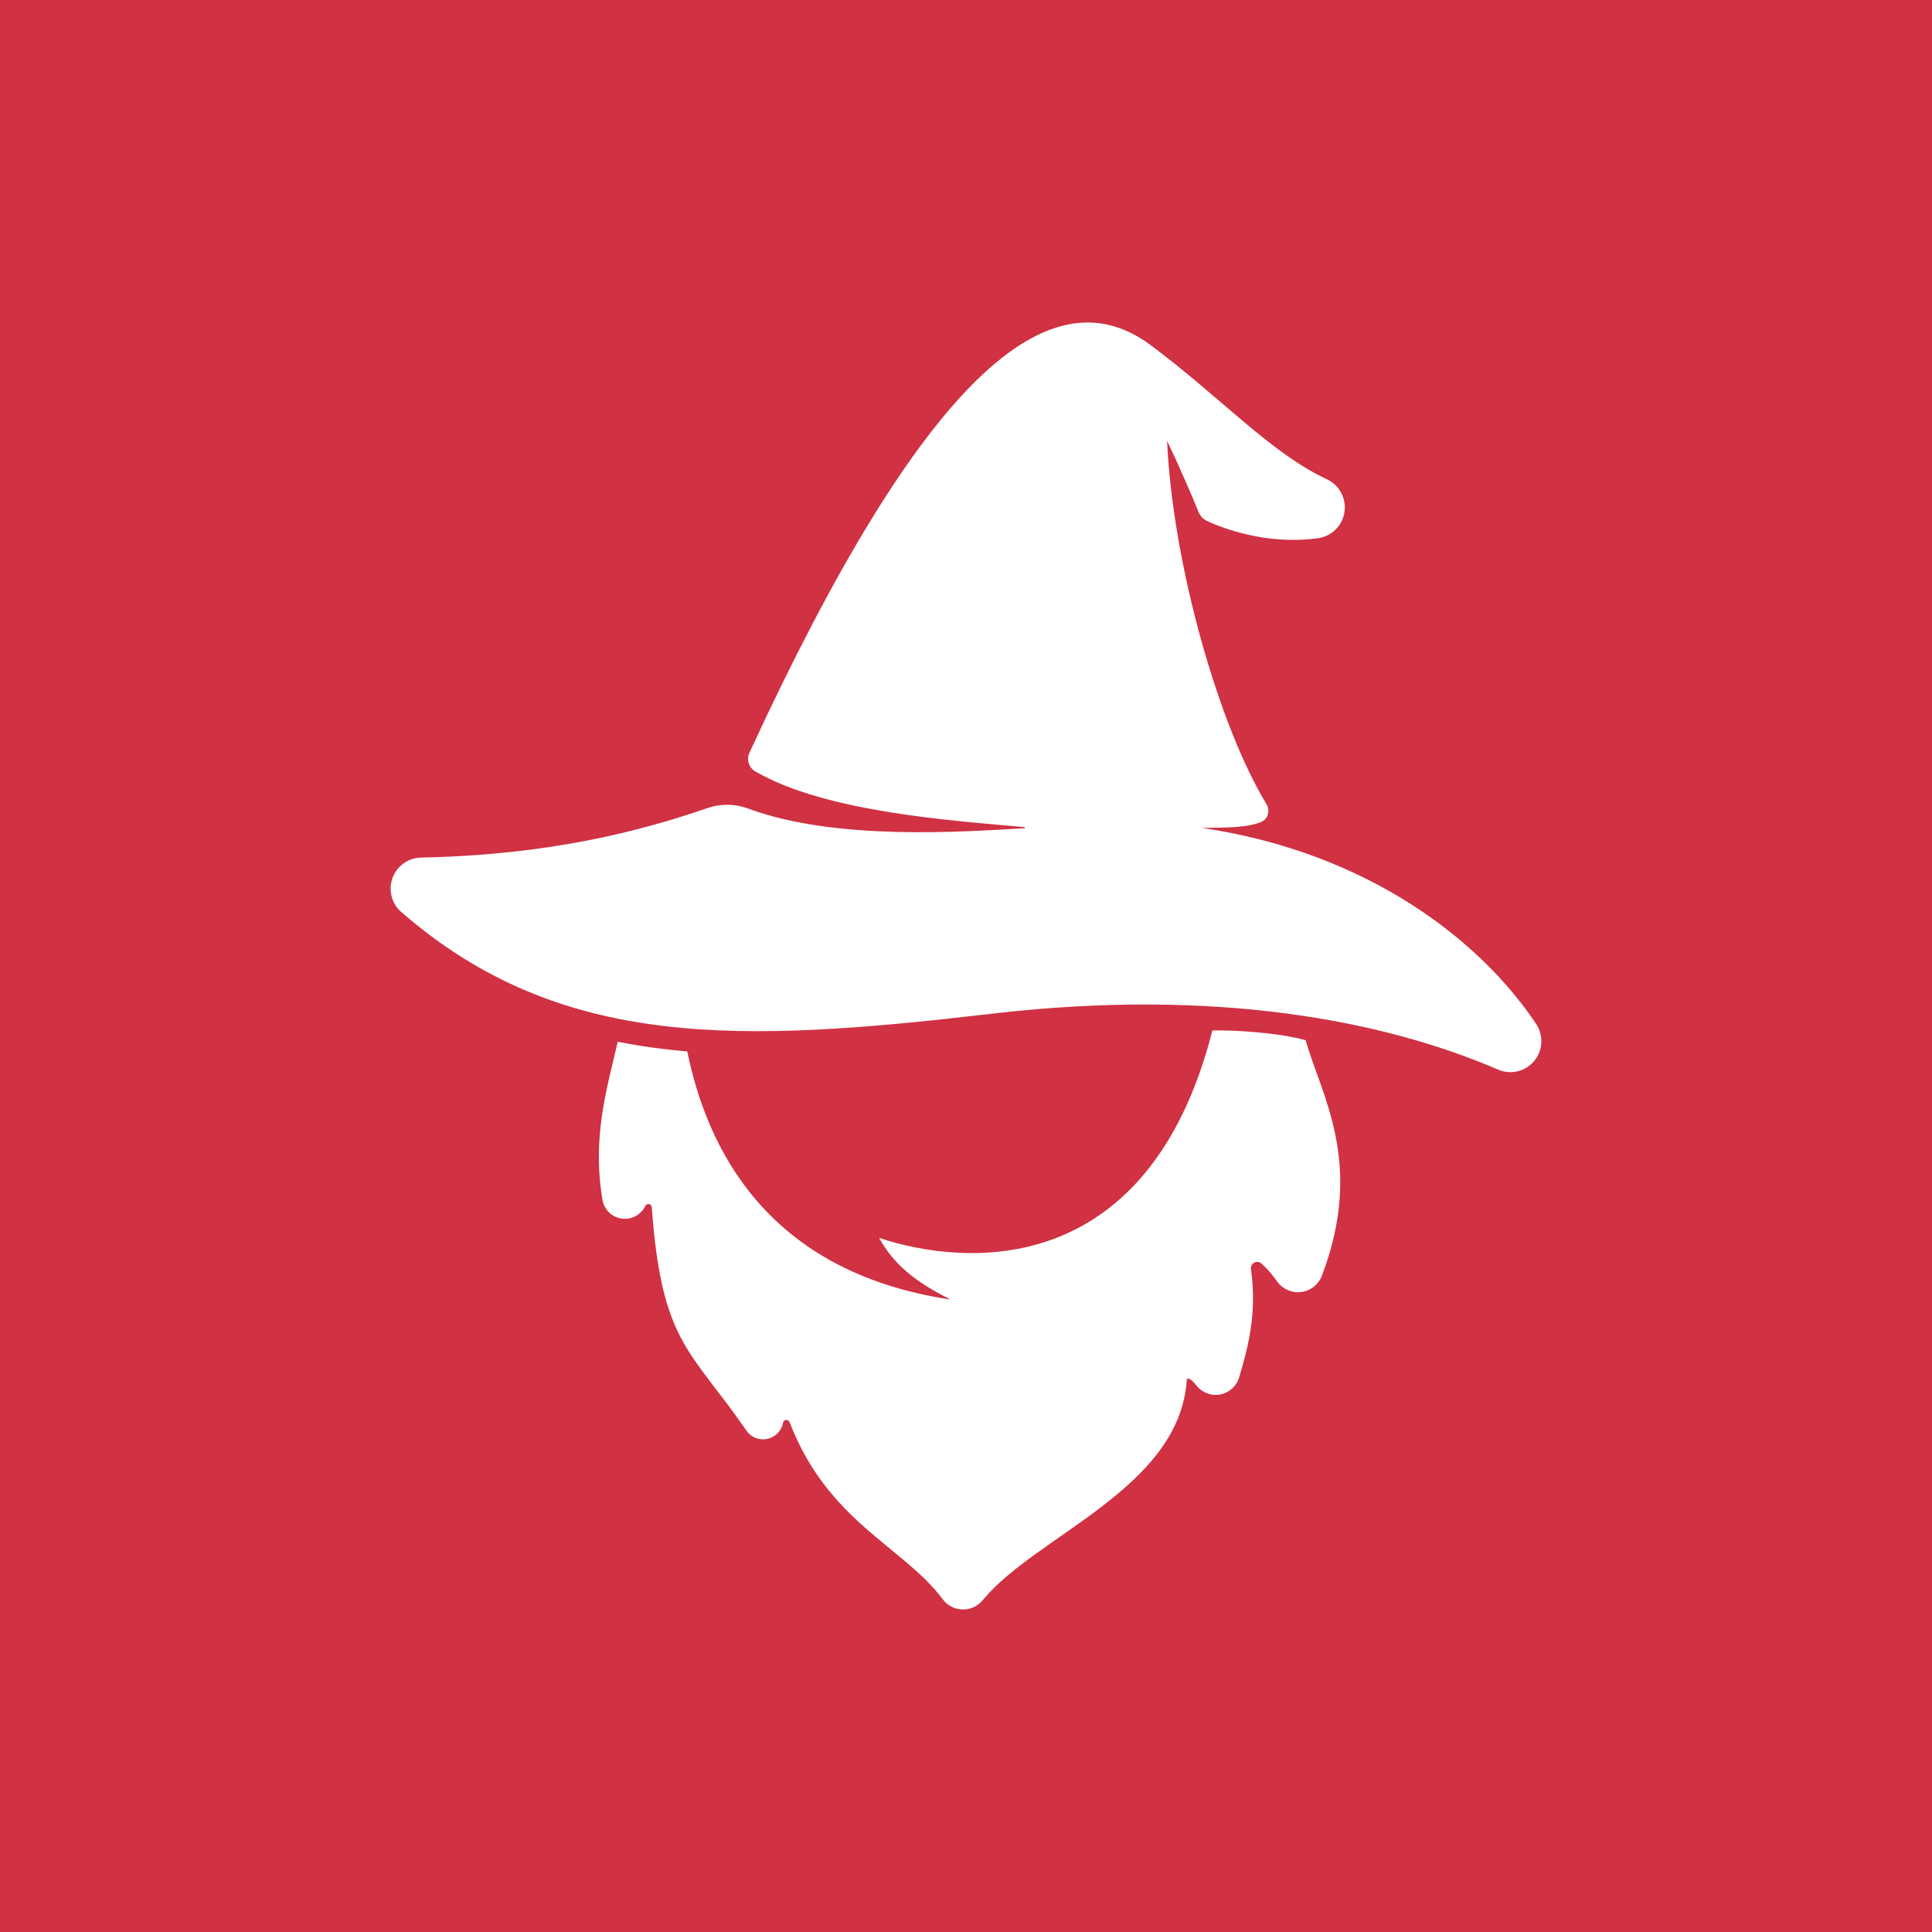
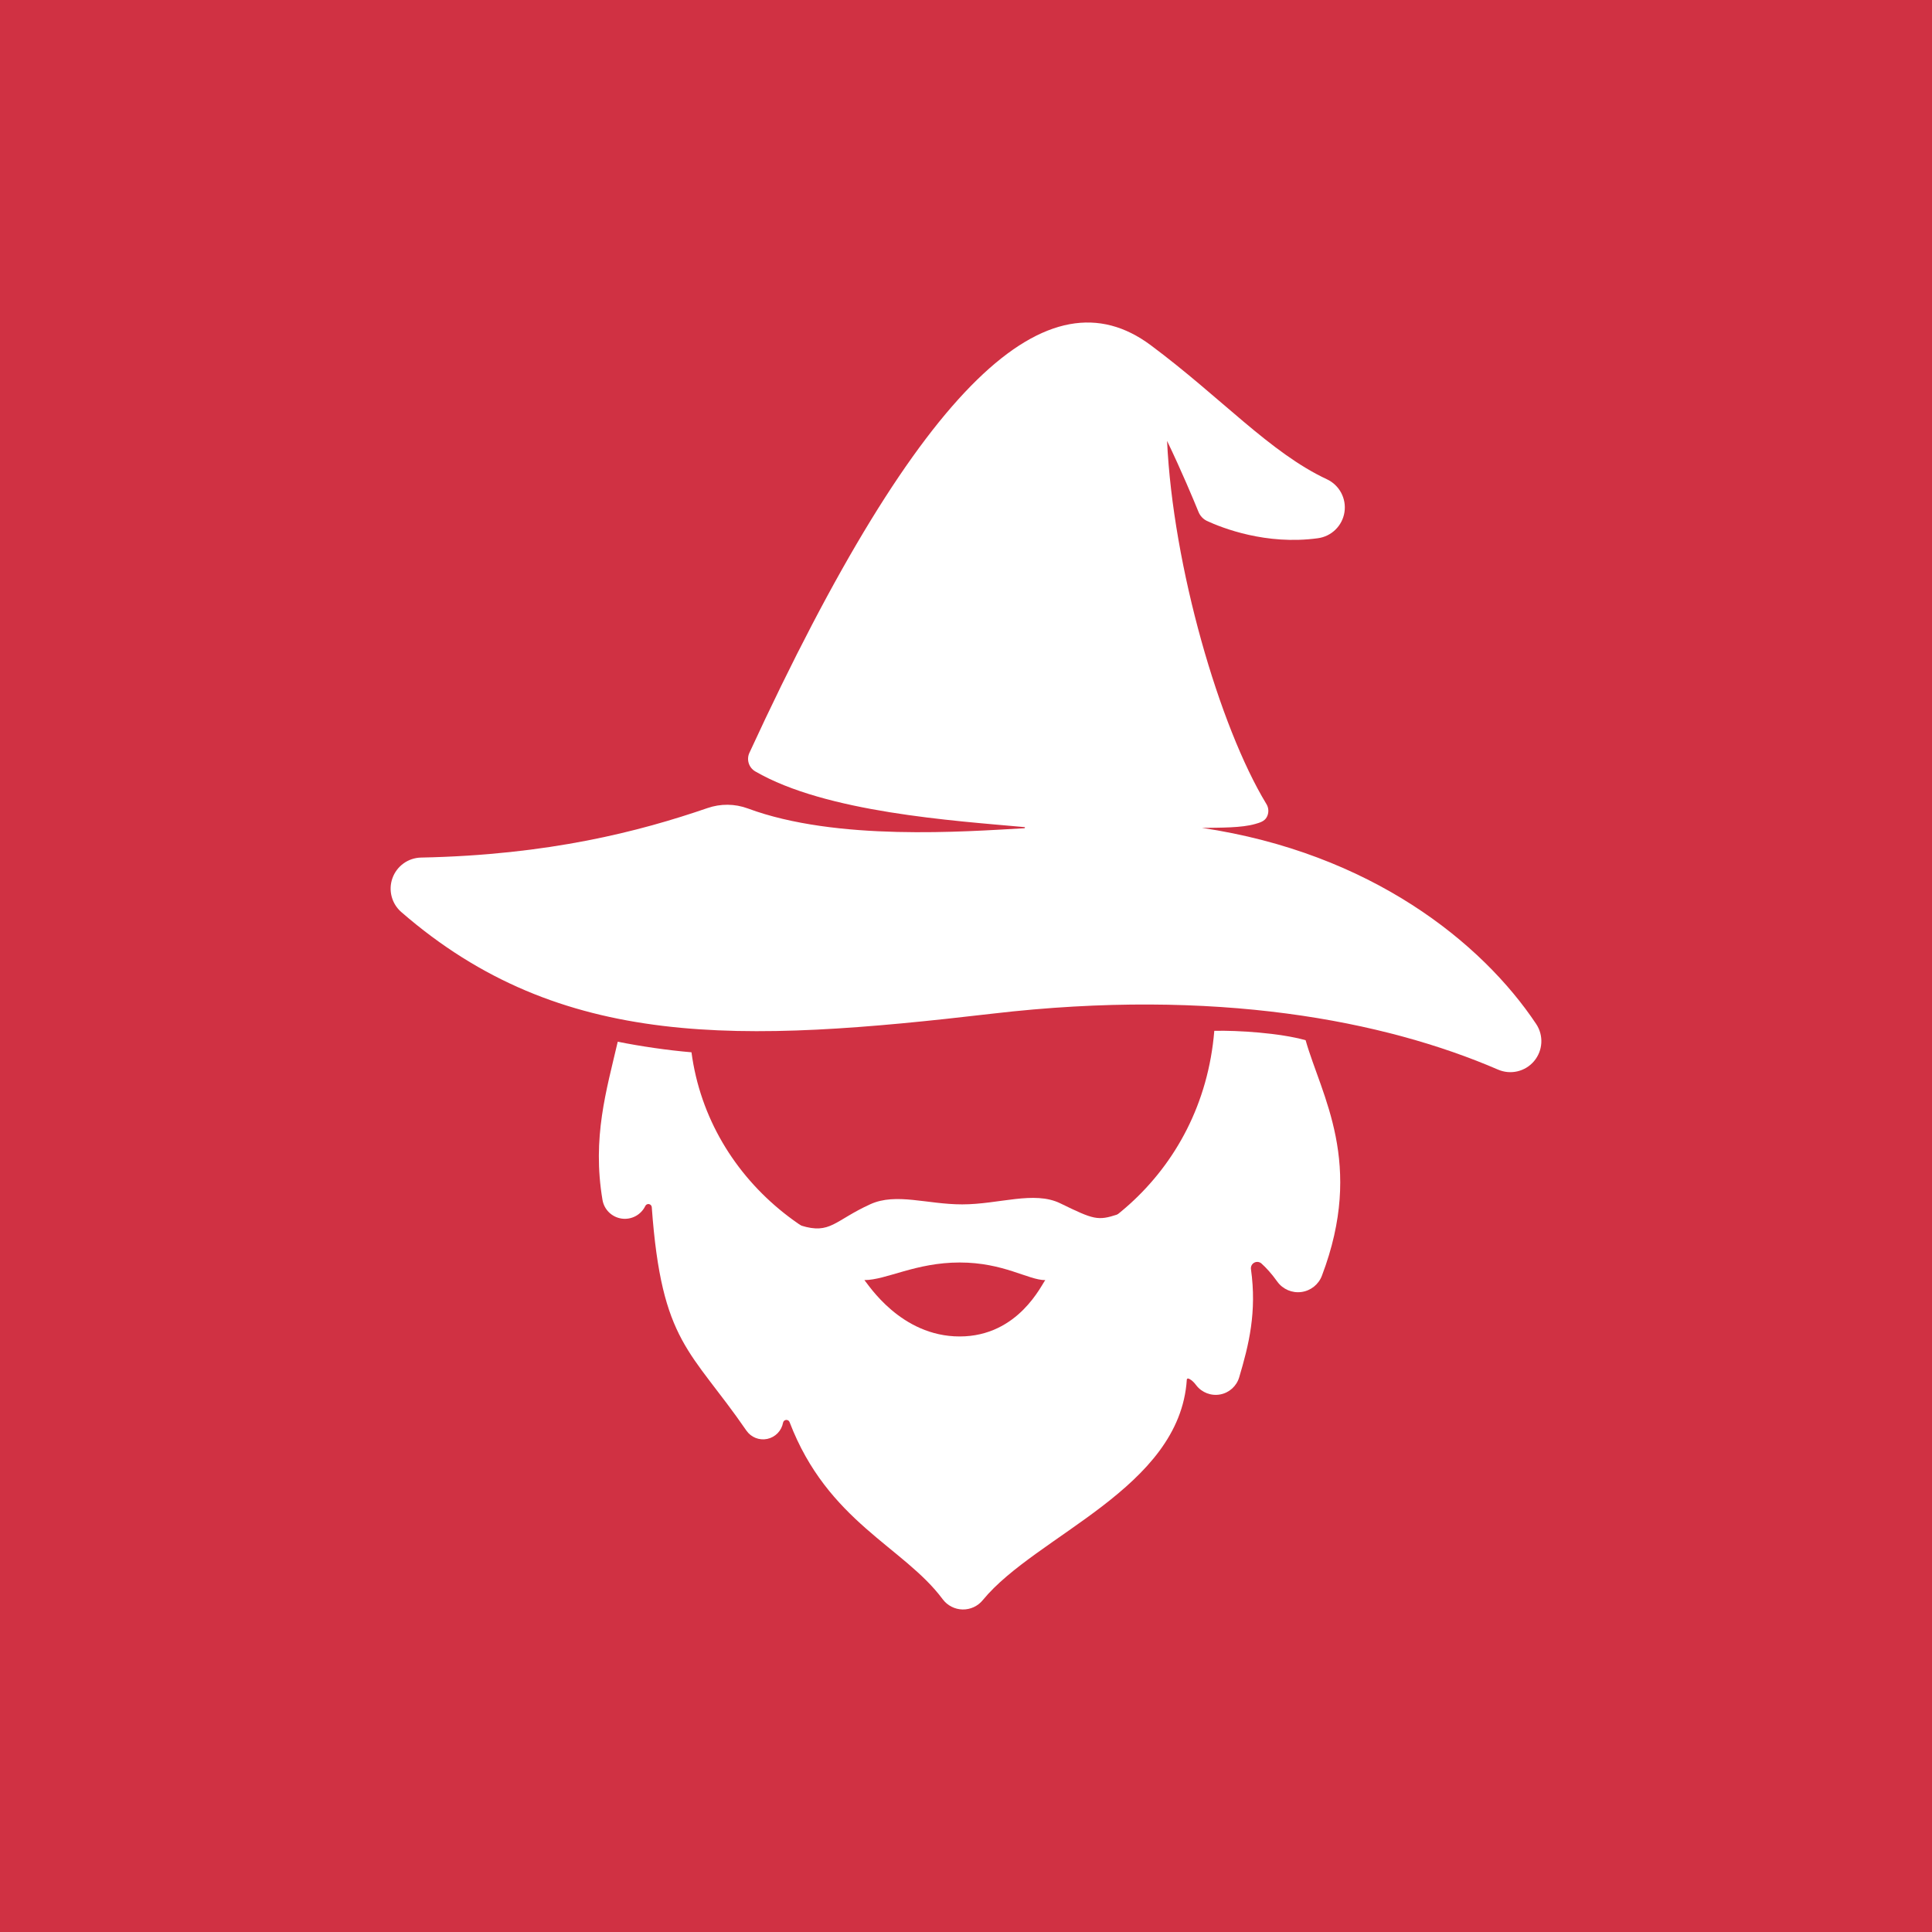
<svg xmlns="http://www.w3.org/2000/svg" width="100%" height="100%" viewBox="0 0 600 600" version="1.1" xml:space="preserve" style="fill-rule:evenodd;clip-rule:evenodd;stroke-linejoin:round;stroke-miterlimit:2;">
  <g transform="matrix(0.995504,0,0,1.00012,0.108186,-0.909355)">
    <rect x="-0.109" y="0.909" width="602.71" height="599.927" style="fill:rgb(208,49,67);" />
  </g>
  <g transform="matrix(0.360329,0,0,0.360329,-46.0848,-62.082)">
    <g transform="matrix(-1.50138,0.0825995,0.0825995,1.50138,2334.39,-328.504)">
-       <path d="M769.023,888.389C761.772,920.6 739.101,960.678 767.115,1023.69C769.295,1028.62 774.007,1031.95 779.38,1032.36C784.753,1032.78 789.92,1030.21 792.83,1025.67C795.928,1020.76 798.884,1017.24 801.376,1014.75C802.469,1013.7 804.095,1013.44 805.459,1014.1C806.823,1014.75 807.64,1016.18 807.51,1017.69C805.421,1042.42 811.086,1060.92 817.655,1079.23C819.431,1084.2 823.84,1087.76 829.072,1088.44C834.304,1089.12 839.477,1086.81 842.467,1082.47C844.462,1079.49 846.032,1078.57 846.902,1078.29C847.092,1078.27 847.285,1078.32 847.436,1078.44C847.587,1078.56 847.685,1078.73 847.707,1078.92C855.148,1140.93 938.764,1163.1 971.366,1198.62C974.387,1201.97 978.783,1203.72 983.274,1203.39C987.766,1203.05 991.85,1200.66 994.341,1196.9C1015.02,1165.61 1057.68,1149.02 1076.39,1090.71C1076.65,1089.87 1077.45,1089.31 1078.33,1089.35C1079.21,1089.39 1079.95,1090.01 1080.15,1090.87L1080.15,1090.87C1081.26,1095.43 1085,1098.88 1089.64,1099.62C1094.28,1100.35 1098.9,1098.23 1101.36,1094.22C1130.64,1046.17 1147.16,1041.77 1148.49,963.356C1148.51,962.474 1149.12,961.715 1149.98,961.506C1150.84,961.297 1151.73,961.691 1152.15,962.466C1154.89,967.434 1160.53,970.055 1166.09,968.943C1171.65,967.832 1175.85,963.244 1176.47,957.606C1180.49,921.619 1170.77,895.131 1162.76,867.592C1150.01,870.899 1136.86,873.438 1123.28,875.338C1115.06,930.784 1085.23,1004 980.374,1025.63C1000.55,1014.13 1011.76,1003.61 1019.36,988.091C971.298,1007.09 866.6,1021.34 822.069,879.878C808.855,880.267 783.512,883.422 769.023,888.389Z" style="fill:white;" />
+       <path d="M769.023,888.389C761.772,920.6 739.101,960.678 767.115,1023.69C769.295,1028.62 774.007,1031.95 779.38,1032.36C784.753,1032.78 789.92,1030.21 792.83,1025.67C795.928,1020.76 798.884,1017.24 801.376,1014.75C802.469,1013.7 804.095,1013.44 805.459,1014.1C806.823,1014.75 807.64,1016.18 807.51,1017.69C805.421,1042.42 811.086,1060.92 817.655,1079.23C819.431,1084.2 823.84,1087.76 829.072,1088.44C834.304,1089.12 839.477,1086.81 842.467,1082.47C844.462,1079.49 846.032,1078.57 846.902,1078.29C847.092,1078.27 847.285,1078.32 847.436,1078.44C847.587,1078.56 847.685,1078.73 847.707,1078.92C855.148,1140.93 938.764,1163.1 971.366,1198.62C974.387,1201.97 978.783,1203.72 983.274,1203.39C987.766,1203.05 991.85,1200.66 994.341,1196.9C1015.02,1165.61 1057.68,1149.02 1076.39,1090.71C1076.65,1089.87 1077.45,1089.31 1078.33,1089.35C1079.21,1089.39 1079.95,1090.01 1080.15,1090.87L1080.15,1090.87C1081.26,1095.43 1085,1098.88 1089.64,1099.62C1094.28,1100.35 1098.9,1098.23 1101.36,1094.22C1130.64,1046.17 1147.16,1041.77 1148.49,963.356C1148.51,962.474 1149.12,961.715 1149.98,961.506C1150.84,961.297 1151.73,961.691 1152.15,962.466C1154.89,967.434 1160.53,970.055 1166.09,968.943C1171.65,967.832 1175.85,963.244 1176.47,957.606C1180.49,921.619 1170.77,895.131 1162.76,867.592C1150.01,870.899 1134.47,874.063 1120.89,875.963C1115.02,951.377 1049.15,1008.96 970.681,1010.23C903.526,1011.31 832.423,963.126 820.992,880.147C807.777,880.536 783.512,883.422 769.023,888.389Z" style="fill:white;" />
    </g>
    <g transform="matrix(-1.4933,0.176178,0.176178,1.4933,2231.68,-363.364)">
      <path d="M650.357,899.289C643.558,903.27 634.948,902.298 629.208,896.9C623.467,891.502 621.967,882.968 625.524,875.937C650.986,825.82 708.299,767.455 802.583,741.846C791.779,742.959 780.146,744.525 772.023,743.187C769.305,742.739 766.593,742.314 765.004,740.063C763.414,737.812 763.186,734.872 764.408,732.402C785.89,685.252 801.586,591.165 796.482,519.199C790.341,537.022 785.383,554.421 783.362,561.726C782.728,564.061 781.258,566.081 779.232,567.404C770.925,572.495 747.092,585.29 717.211,584.743C709.303,584.633 702.415,579.324 700.294,571.705C698.174,564.087 701.33,555.982 708.044,551.803C738.594,532.911 762.86,498.112 799.415,463.58C852.025,413.88 931.371,466.562 1055.18,668.716C1057.41,672.35 1056.52,677.08 1053.13,679.66C1015.64,707.817 943.367,721.096 903.492,729.495C903.314,729.533 903.317,729.811 903.413,729.965C903.508,730.119 903.688,730.115 903.869,730.104C937.719,728.004 1011.53,724.995 1059.8,700.287C1066.89,696.675 1075.01,695.64 1082.78,697.358C1122.97,706.073 1176,713.423 1249.16,706.29C1256.49,705.594 1263.49,709.48 1266.78,716.069C1270.07,722.657 1268.96,730.589 1263.99,736.026C1182.48,825.615 1079.33,833.336 934.459,833.513C805.376,833.671 711.532,863.867 650.357,899.289Z" style="fill:white;" />
    </g>
  </g>
+   <g transform="matrix(1.31398,0,0,1,-93.4438,-24.9074)">
+     <path d="M298.517,398.937C307.224,398.937 315.499,394.63 321.716,398.614C329.637,403.69 330.561,404.076 335.243,402.067C346.288,397.327 319.232,430.214 299.43,430.214C279.628,430.214 249.347,400.974 260.44,405.514C267.403,408.364 268.353,403.936 276.843,398.876C282.907,395.261 290.266,398.937 298.517,398.937Z" style="fill:white;" />
+   </g>
+   <g transform="matrix(1.05697,0,0,1.05697,-15.926,-41.4857)">
+     <path d="M269.046,415.361C275.459,415.361 284.107,410.197 297.038,410.197C309.97,410.197 317.199,415.375 322.197,415.375C321.184,416.488 314.354,431.927 297.038,431.927C279.723,431.927 270.161,416.608 269.046,415.361Z" style="fill:rgb(208,49,67);" />
+   </g>
</svg>
